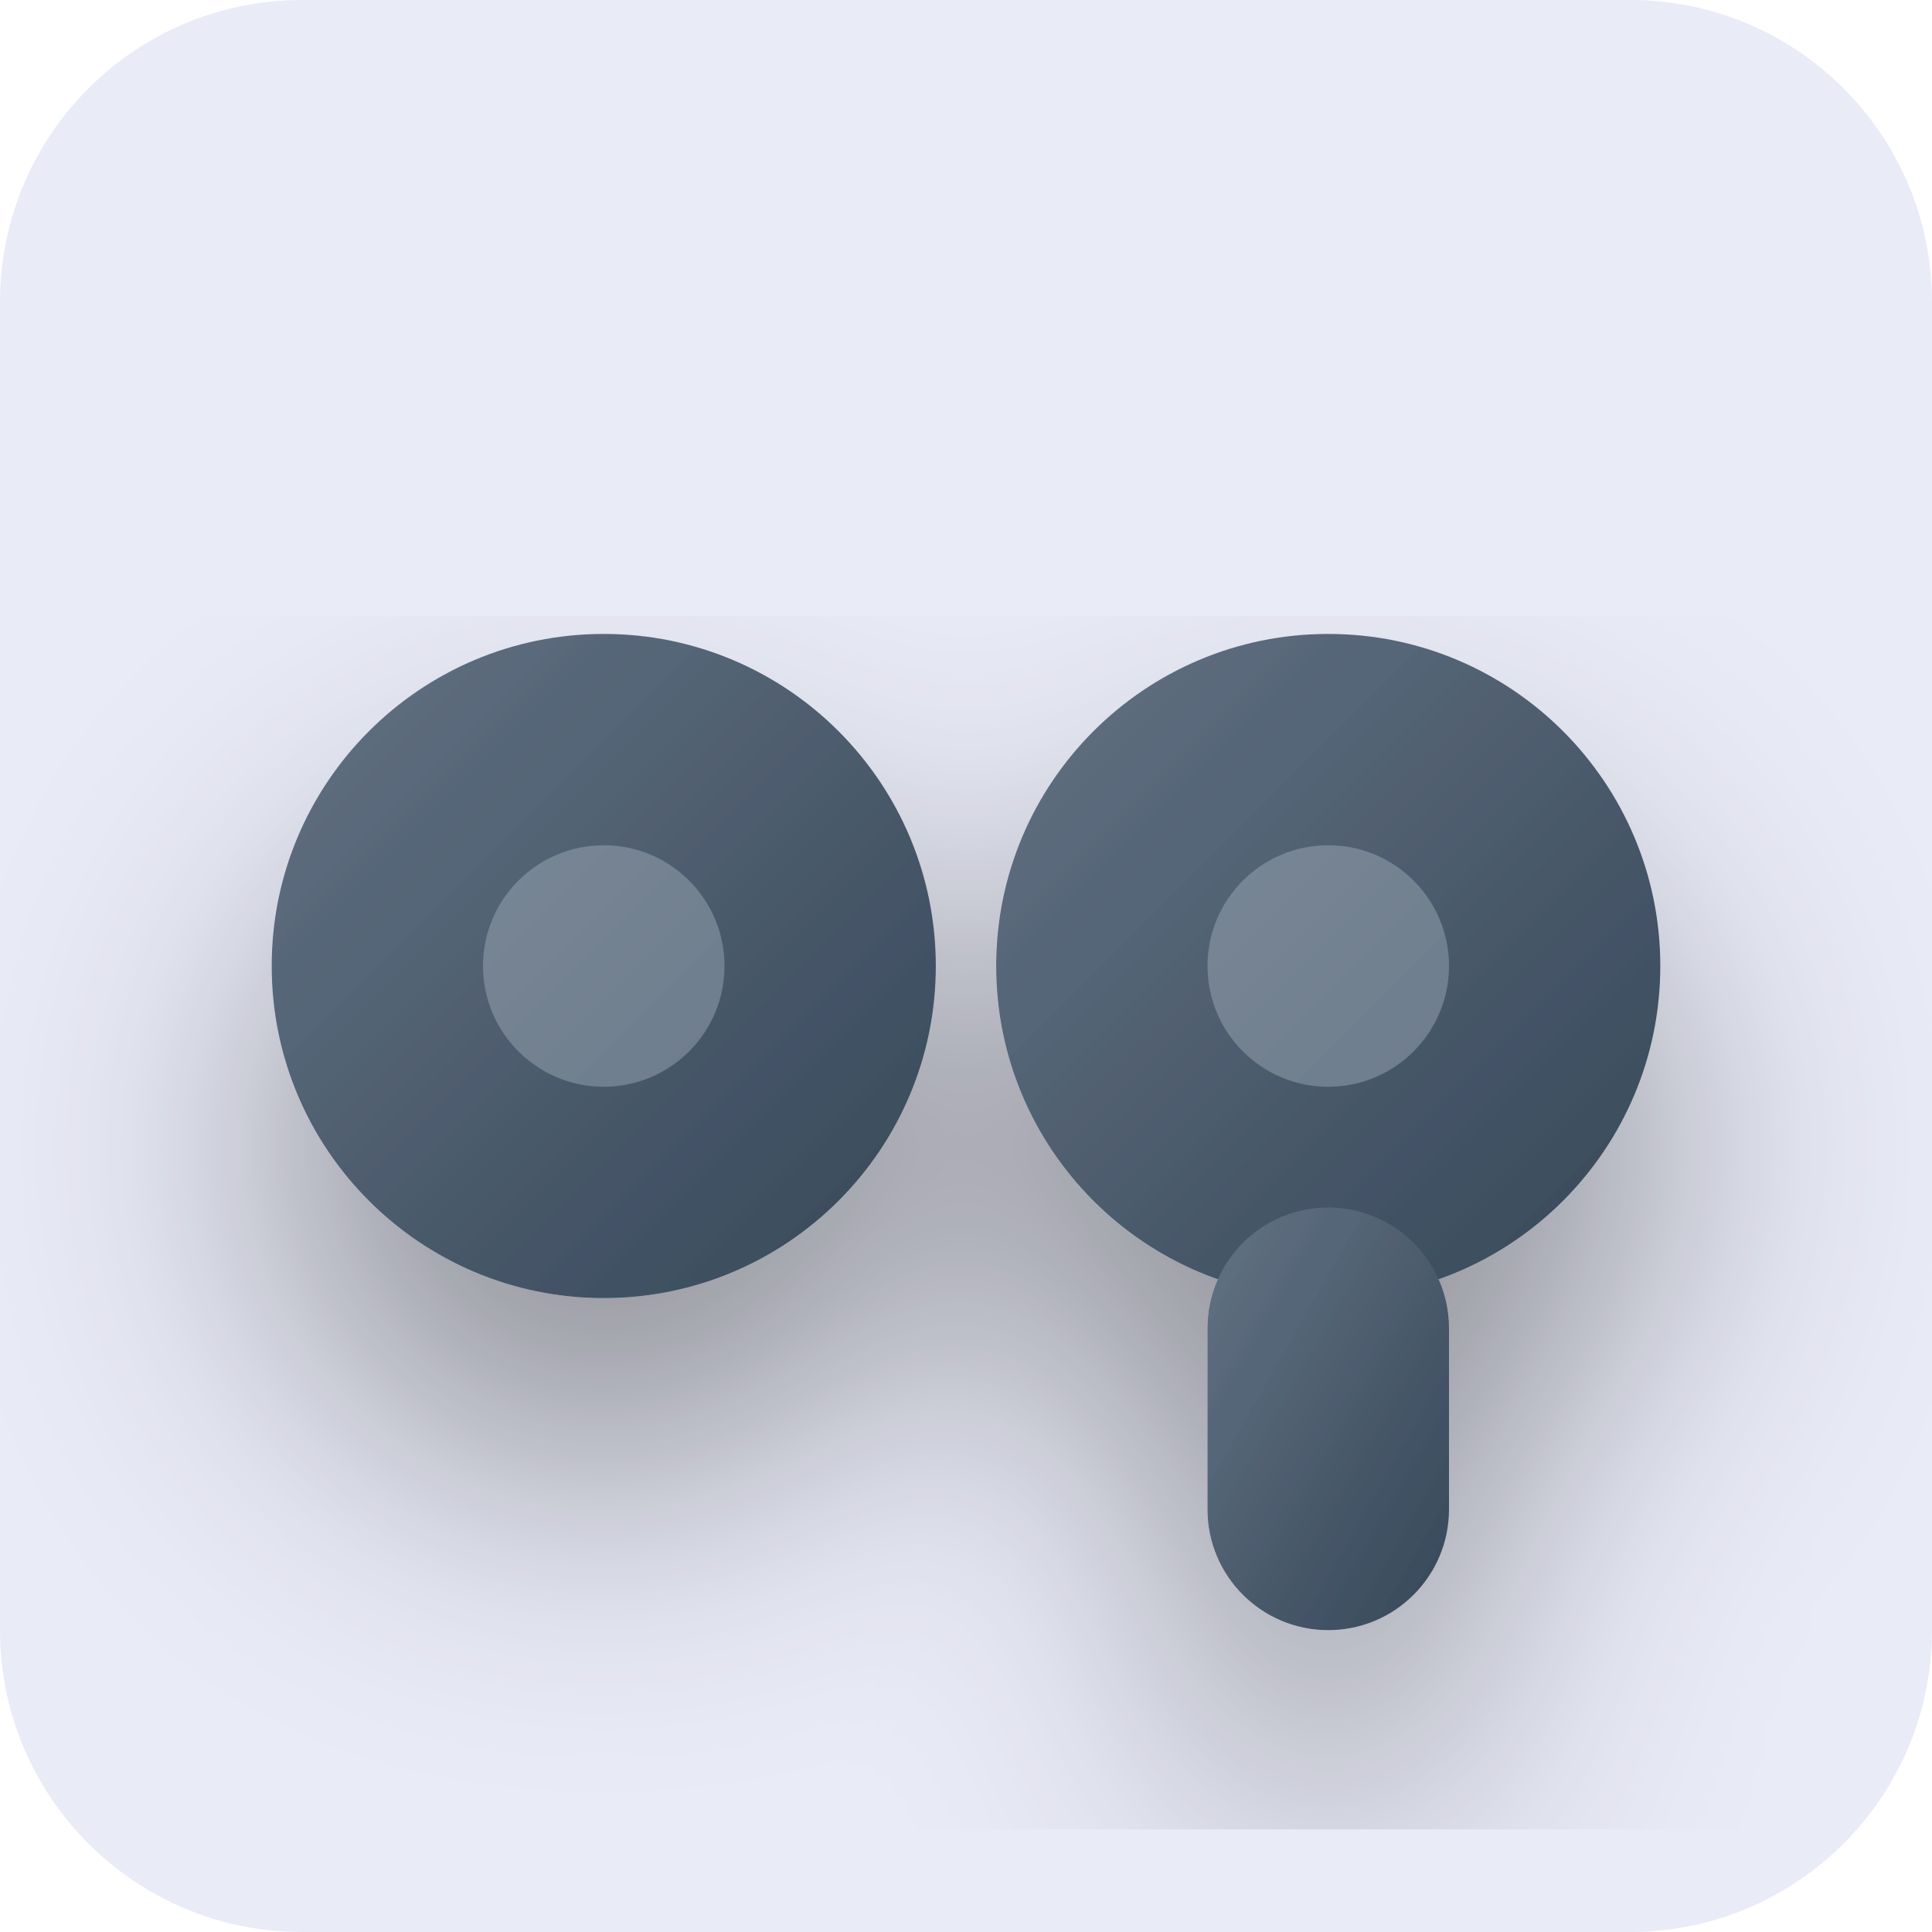
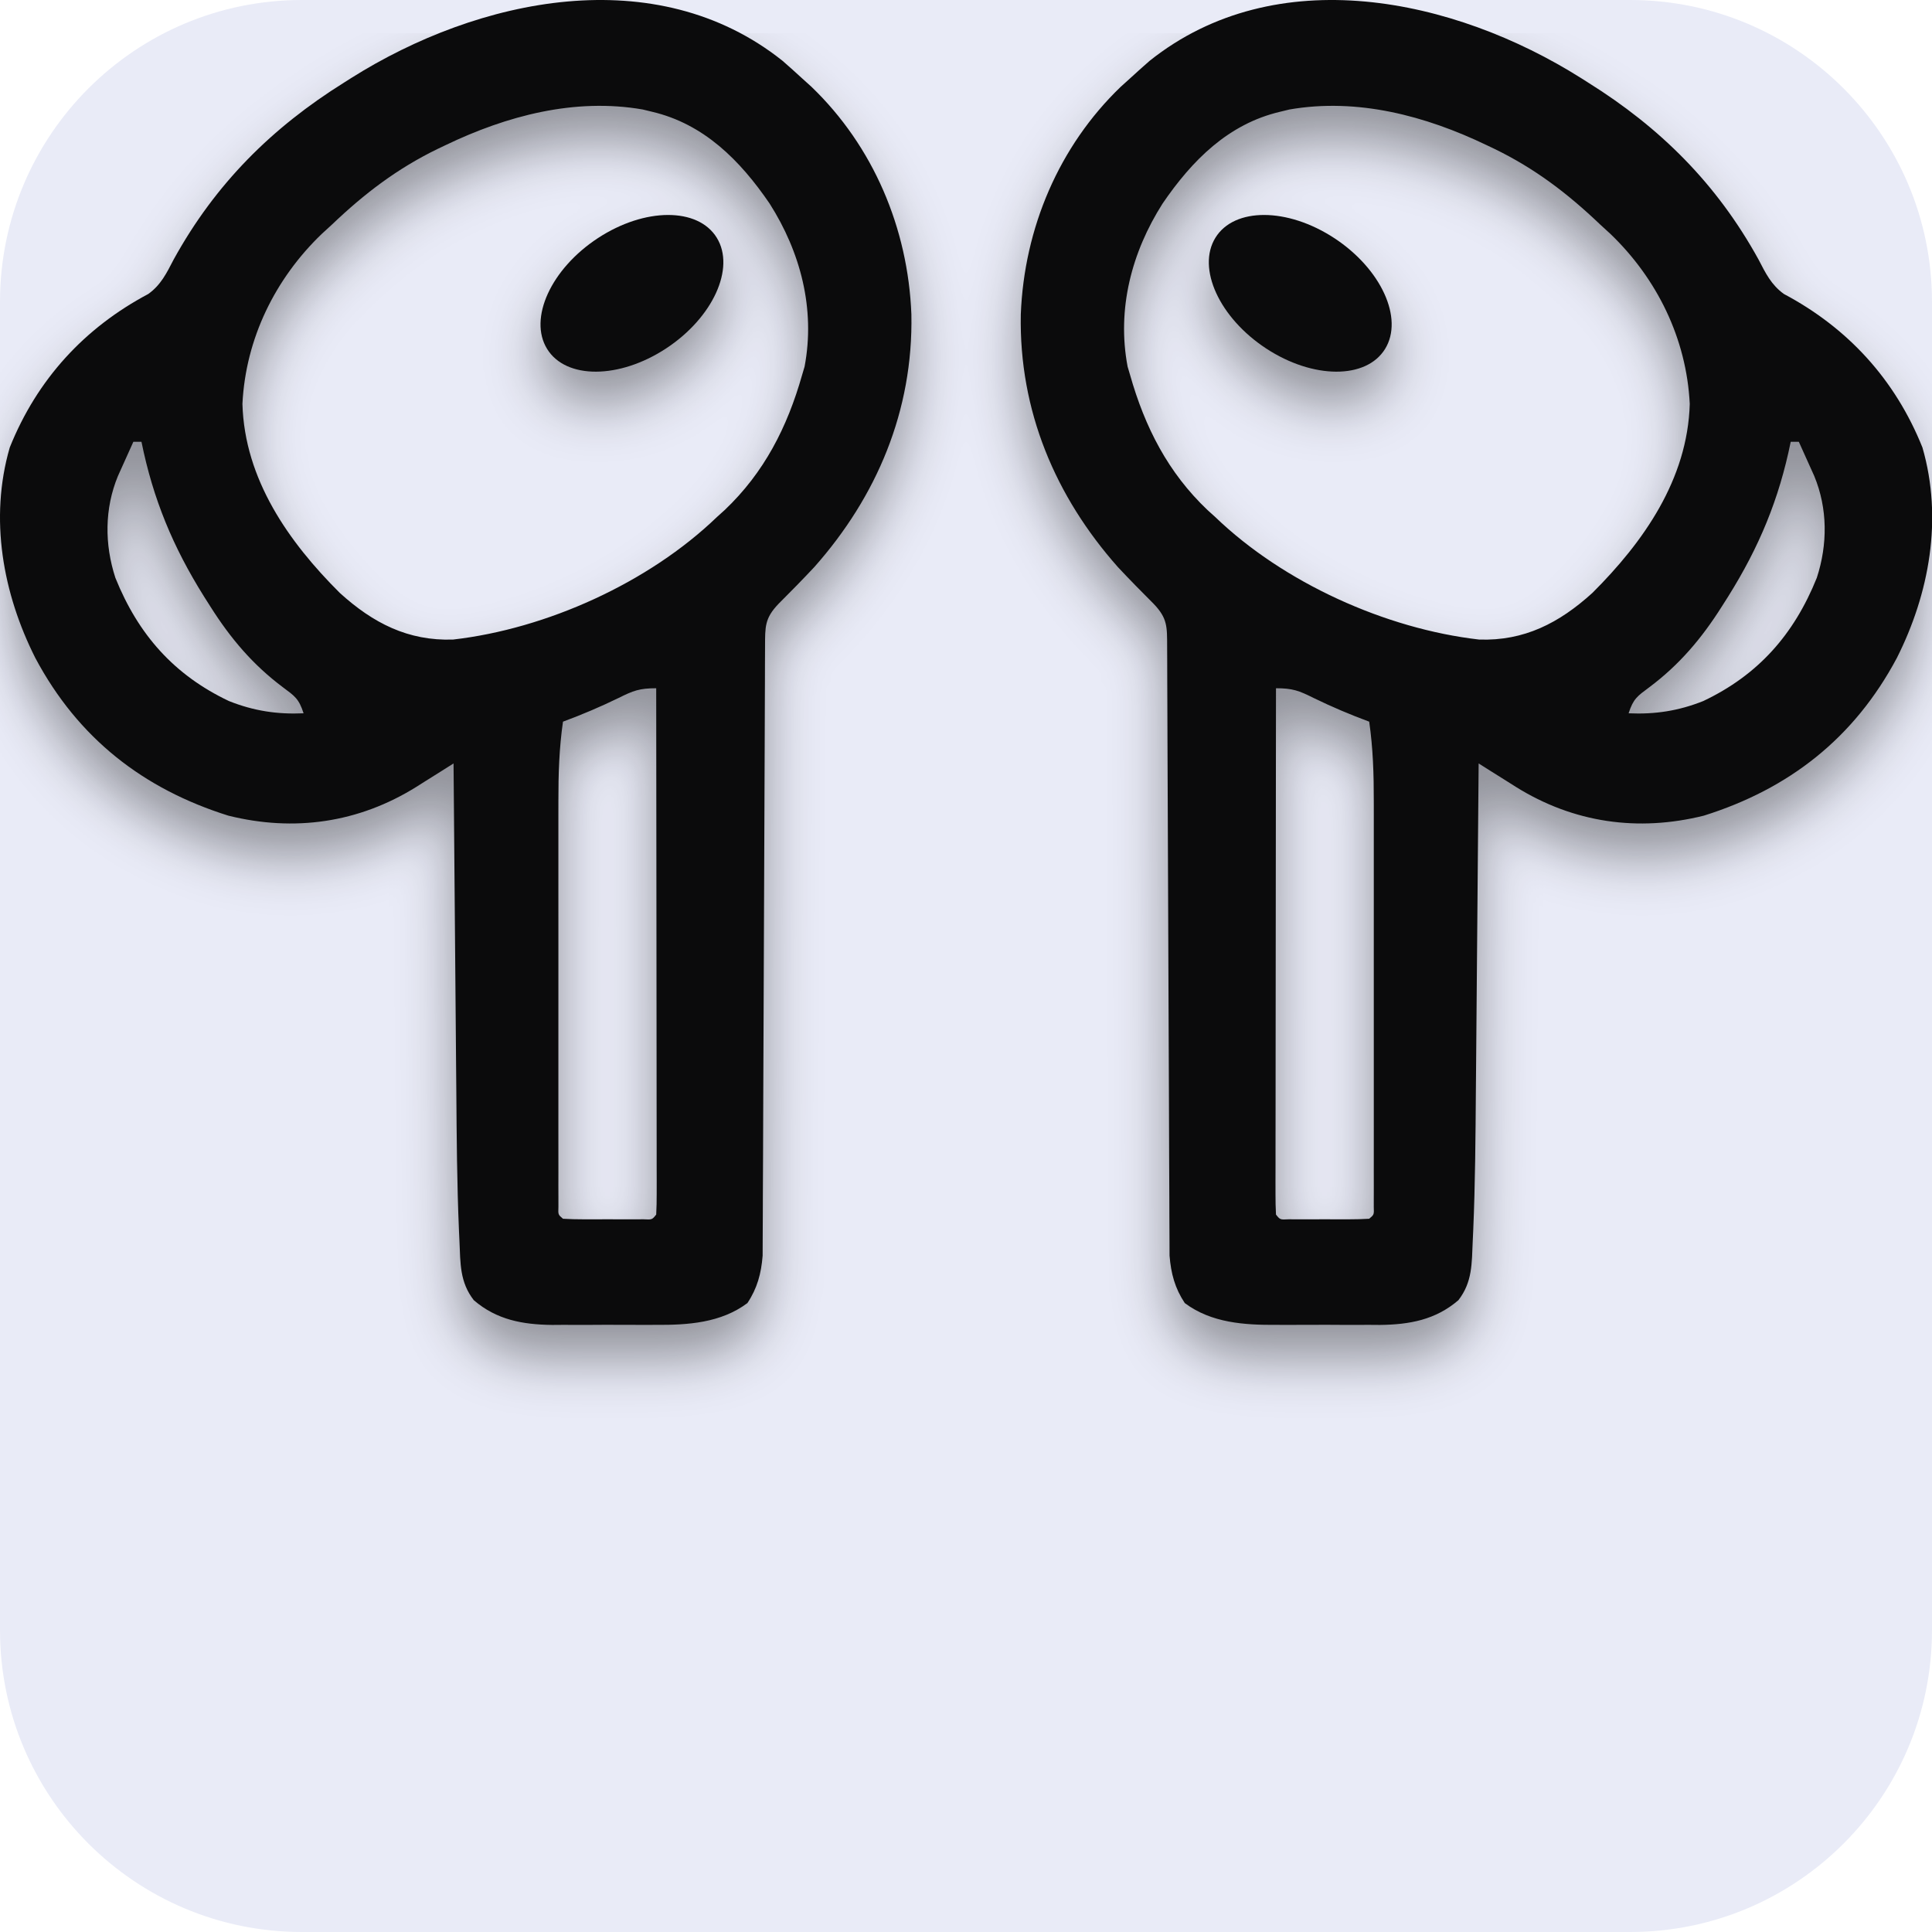
<svg xmlns="http://www.w3.org/2000/svg" width="512" height="512" viewBox="0 0 512 512" fill="none">
  <rect width="512" height="512" rx="80" fill="#E9EBF7" />
  <defs>
    <filter id="logoShadow" x="-20%" y="-20%" width="140%" height="140%">
      <feDropShadow dx="0" dy="6" stdDeviation="5" flood-color="#000000" flood-opacity="0.4" />
    </filter>
  </defs>
-   <g transform="translate(0.00, 0.00) scale(8.000)" filter="url(#logoShadow)" opacity="0.95">
-     <defs>
-       <linearGradient id="g1" x1="0" y1="0" x2="1" y2="1">
-         <stop offset="0" stop-color="#5d6d7e" />
-         <stop offset="1" stop-color="#2c3e50" />
-       </linearGradient>
-     </defs>
-     <circle cx="20" cy="32" r="11" fill="url(#g1)" />
-     <circle cx="20" cy="32" r="4" fill="#aab7c4" opacity="0.4" />
-     <circle cx="44" cy="32" r="11" fill="url(#g1)" />
-     <circle cx="44" cy="32" r="4" fill="#aab7c4" opacity="0.4" />
-     <rect x="40" y="40" width="8" height="14" rx="4" fill="url(#g1)" />
+   <g transform="translate(0.00, 0.00) scale(1.463)" filter="url(#logoShadow)" opacity="0.95">
+     <path d="M208.237 11.026C207.046 12.066 205.868 13.123 204.704 14.194L203.011 15.722C191.819 26.479 185.518 41.333 184.91 56.94C184.568 74.393 191.184 89.964 202.501 102.725C204.618 104.985 206.781 107.188 208.971 109.373C211.501 112.012 211.405 113.527 211.418 117.167L211.432 120.143L211.439 123.428L211.454 126.873C211.465 129.35 211.473 131.827 211.48 134.304C211.491 138.221 211.51 142.139 211.528 146.056C211.579 157.197 211.623 168.338 211.662 179.478C211.683 185.629 211.709 191.779 211.739 197.929C211.759 201.822 211.773 205.715 211.78 209.607C211.788 212.033 211.8 214.458 211.815 216.883C211.82 218.006 211.823 219.129 211.824 220.251C211.826 221.788 211.833 223.324 211.846 224.86L211.855 227.462C212.113 230.695 212.83 233.359 214.615 236.043C219.431 239.641 225.415 240.028 231.183 239.986L233.227 239.993C234.642 239.994 236.056 239.99 237.471 239.98C239.62 239.968 241.769 239.98 243.918 239.995C245.302 239.993 246.685 239.99 248.069 239.986L249.988 240C255.298 239.937 260.019 239.09 264.172 235.523C266.73 232.227 266.594 228.862 266.773 224.81L266.866 222.785C267.222 214.426 267.278 206.065 267.341 197.701L267.387 192.524C267.427 188.035 267.464 183.547 267.499 179.059C267.537 174.458 267.576 169.856 267.617 165.255C267.696 156.267 267.771 147.278 267.843 138.289L270.094 139.712L273.068 141.576L274.546 142.512C285.039 149.064 296.714 150.712 308.636 147.748C323.996 142.929 335.833 133.772 343.601 119.183C349.469 107.532 351.972 93.978 348.235 81.066C343.266 68.67 334.662 59.371 323.138 53.252C320.85 51.605 319.83 49.492 318.546 47.015C310.965 33.248 300.7 23.094 287.666 14.951L286.376 14.133C263.359 -0.375 231.174 -7.269 208.237 11.026ZM269.311 26.301L270.708 26.966C278.033 30.525 283.94 35.024 289.868 40.678L291.723 42.377C300.122 50.441 305.501 61.294 306.086 73.167C305.697 86.853 297.68 98.204 288.445 107.405C282.415 112.878 276.08 116.121 267.94 115.852C251.035 113.918 232.509 105.578 220.121 93.645L218.728 92.389C211.593 85.618 207.392 77.403 204.704 67.918L204.256 66.408C202.274 55.929 205.014 45.652 210.577 36.894C215.956 29.005 222.524 22.446 231.868 20.247L233.58 19.831C245.882 17.696 258.217 20.968 269.311 26.301ZM325.843 80.025C326.442 81.348 327.038 82.672 327.632 83.998L328.639 86.232C331.074 92.123 331.077 98.605 329.101 104.665C324.954 114.978 318.436 122.297 308.523 126.992C304.032 128.778 299.799 129.42 295.007 129.209C295.871 126.538 296.603 126.099 298.77 124.48C304.207 120.409 308.24 115.643 311.893 109.867L313.043 108.056C318.651 99.096 322.26 90.451 324.374 80.025H325.843ZM237.925 126.419C241.247 128.037 244.562 129.445 248.02 130.723C248.714 135.54 248.859 140.226 248.85 145.092L248.853 147.551C248.855 150.217 248.855 152.882 248.852 155.549L248.854 161.115C248.855 164.995 248.854 168.874 248.85 172.753C248.847 177.737 248.848 182.721 248.853 187.705C248.855 191.532 248.855 195.358 248.853 199.184C248.853 201.023 248.853 202.862 248.854 204.701C248.856 207.261 248.854 209.821 248.849 212.38L248.854 214.702L248.848 216.801L248.847 218.634C248.9 220.027 248.9 220.027 248.02 220.767C246.829 220.843 245.634 220.866 244.441 220.868L242.25 220.871L239.944 220.862L237.639 220.871L235.447 220.868L233.422 220.865C231.879 220.946 231.879 220.946 231.134 220.011C231.069 218.775 231.039 217.538 231.046 216.3L231.043 213.866L231.05 211.173V208.355C231.051 205.797 231.054 203.24 231.06 200.682C231.063 198.012 231.065 195.341 231.066 192.671C231.068 187.612 231.073 182.552 231.081 177.492C231.089 171.734 231.094 165.976 231.097 160.217C231.105 148.368 231.117 136.518 231.134 124.669C234.141 124.669 235.289 125.104 237.925 126.419Z" fill="black" />
+     <path d="M241.7 43.137C250.185 48.702 254.301 57.687 250.893 63.208C247.485 68.728 237.844 68.692 229.359 63.128C220.874 57.564 216.758 48.578 220.166 43.058C223.574 37.538 233.215 37.573 241.7 43.137Z" fill="black" />
+     <path d="M141.763 11.026C142.954 12.066 144.132 13.123 145.296 14.194L146.989 15.722C158.181 26.479 164.482 41.333 165.09 56.94C165.432 74.393 158.816 89.964 147.499 102.725C145.382 104.985 143.219 107.188 141.029 109.373C138.499 112.012 138.595 113.527 138.582 117.167L138.568 120.143L138.561 123.428L138.546 126.873C138.535 129.35 138.527 131.827 138.52 134.304C138.509 138.221 138.49 142.139 138.472 146.056C138.421 157.197 138.377 168.338 138.338 179.478C138.317 185.629 138.291 191.779 138.261 197.929C138.241 201.822 138.227 205.715 138.22 209.607C138.212 212.033 138.2 214.458 138.185 216.883C138.18 218.006 138.177 219.128 138.176 220.251C138.174 221.787 138.167 223.324 138.154 224.86L138.145 227.462C137.887 230.695 137.17 233.359 135.385 236.043C130.569 239.641 124.585 240.028 118.817 239.986L116.773 239.993C115.358 239.994 113.944 239.99 112.529 239.98C110.38 239.968 108.231 239.98 106.082 239.995C104.698 239.993 103.315 239.99 101.931 239.986L100.012 240C94.702 239.937 89.981 239.09 85.828 235.523C83.27 232.227 83.406 228.862 83.227 224.81L83.134 222.785C82.778 214.426 82.722 206.065 82.659 197.701L82.613 192.524C82.573 188.035 82.535 183.547 82.501 179.059C82.463 174.458 82.424 169.856 82.383 165.255C82.304 156.267 82.229 147.278 82.157 138.289L79.906 139.712L76.932 141.576L75.454 142.512C64.961 149.064 53.286 150.712 41.364 147.748C26.004 142.929 14.167 133.772 6.399 119.183C0.531 107.532 -1.972 93.978 1.765 81.066C6.734 68.67 15.338 59.371 26.862 53.252C29.15 51.605 30.169 49.492 31.454 47.015C39.035 33.248 49.3 23.094 62.334 14.951L63.624 14.133C86.641 -0.375 118.826 -7.269 141.763 11.026ZM80.689 26.301L79.292 26.966C71.967 30.525 66.06 35.024 60.132 40.678L58.277 42.377C49.878 50.441 44.499 61.294 43.914 73.167C44.303 86.853 52.32 98.204 61.555 107.405C67.585 112.878 73.921 116.121 82.06 115.852C98.965 113.918 117.491 105.578 129.879 93.645L131.272 92.389C138.407 85.618 142.608 77.403 145.296 67.918L145.744 66.408C147.726 55.929 144.986 45.652 139.423 36.894C134.044 29.005 127.476 22.446 118.132 20.247L116.42 19.831C104.118 17.696 91.783 20.968 80.689 26.301ZM24.157 80.025C23.558 81.348 22.962 82.672 22.368 83.998L21.361 86.232C18.926 92.123 18.923 98.605 20.899 104.665C25.046 114.978 31.564 122.297 41.477 126.992C45.968 128.778 50.202 129.42 54.993 129.209C54.129 126.538 53.397 126.099 51.23 124.48C45.794 120.409 41.76 115.643 38.107 109.867L36.957 108.056C31.349 99.096 27.74 90.451 25.626 80.025H24.157ZM112.075 126.419C108.753 128.037 105.438 129.445 101.98 130.723C101.286 135.54 101.141 140.226 101.15 145.092L101.147 147.551C101.145 150.217 101.145 152.882 101.148 155.548L101.146 161.115C101.145 164.995 101.146 168.874 101.15 172.753C101.153 177.737 101.152 182.721 101.147 187.705C101.145 191.532 101.145 195.358 101.147 199.184C101.147 201.023 101.147 202.862 101.146 204.701C101.144 207.261 101.146 209.821 101.151 212.38L101.146 214.702L101.152 216.801L101.153 218.634C101.1 220.027 101.1 220.027 101.98 220.767C103.171 220.843 104.366 220.866 105.559 220.868L107.75 220.871L110.056 220.862L112.361 220.871L114.553 220.868L116.578 220.865C118.121 220.946 118.121 220.946 118.866 220.011C118.931 218.775 118.961 217.538 118.954 216.3L118.957 213.866L118.95 211.173V208.355C118.949 205.797 118.946 203.24 118.94 200.682C118.937 198.012 118.935 195.341 118.934 192.671C118.932 187.612 118.927 182.552 118.919 177.492C118.911 171.734 118.906 165.976 118.903 160.217C118.895 148.368 118.883 136.518 118.866 124.669C115.859 124.669 114.711 125.103 112.075 126.419Z" fill="black" />
+     <path d="M108.299 43.137C99.814 48.702 95.698 57.687 99.106 63.208C102.514 68.728 112.155 68.692 120.64 63.128C129.125 57.564 133.241 48.578 129.833 43.058C126.426 37.538 116.784 37.573 108.299 43.137Z" fill="black" />
  </g>
</svg>
